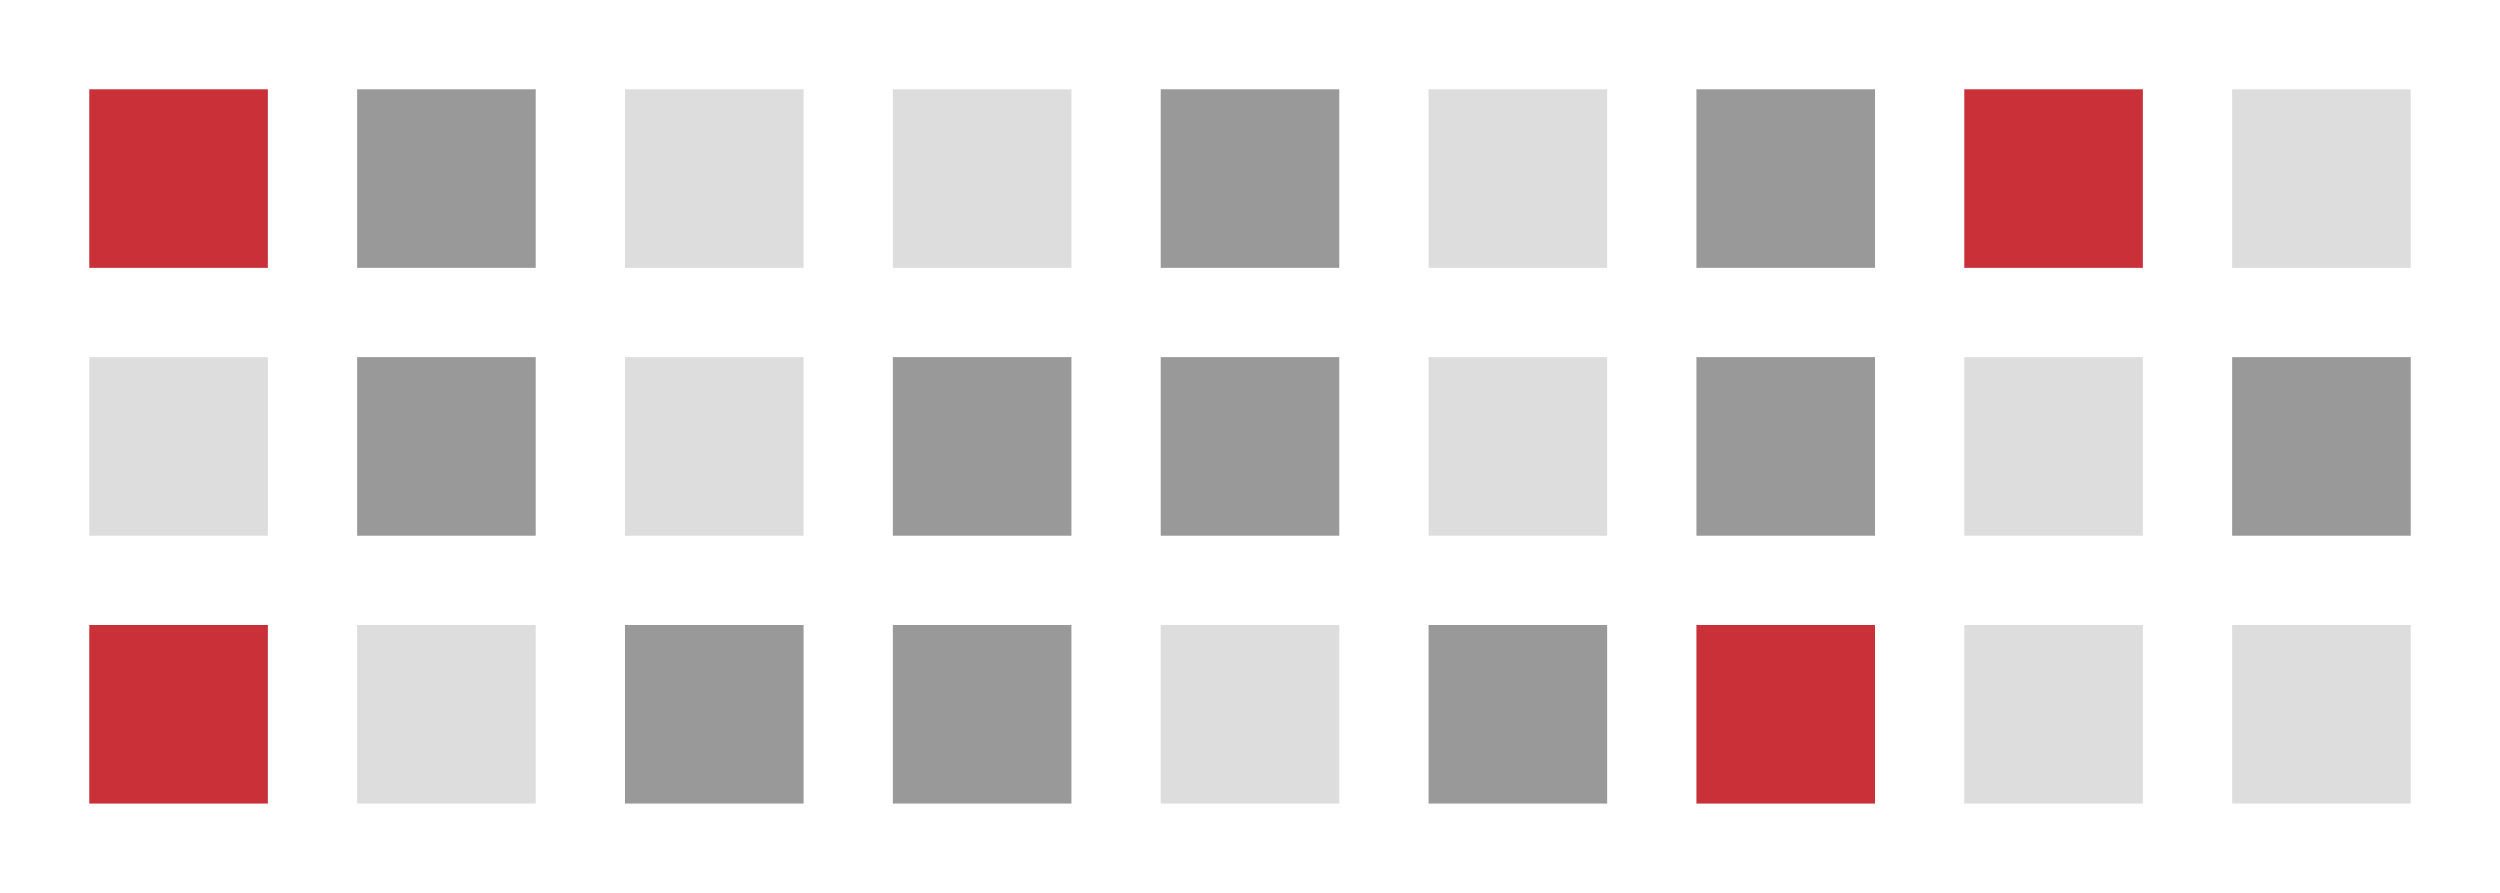
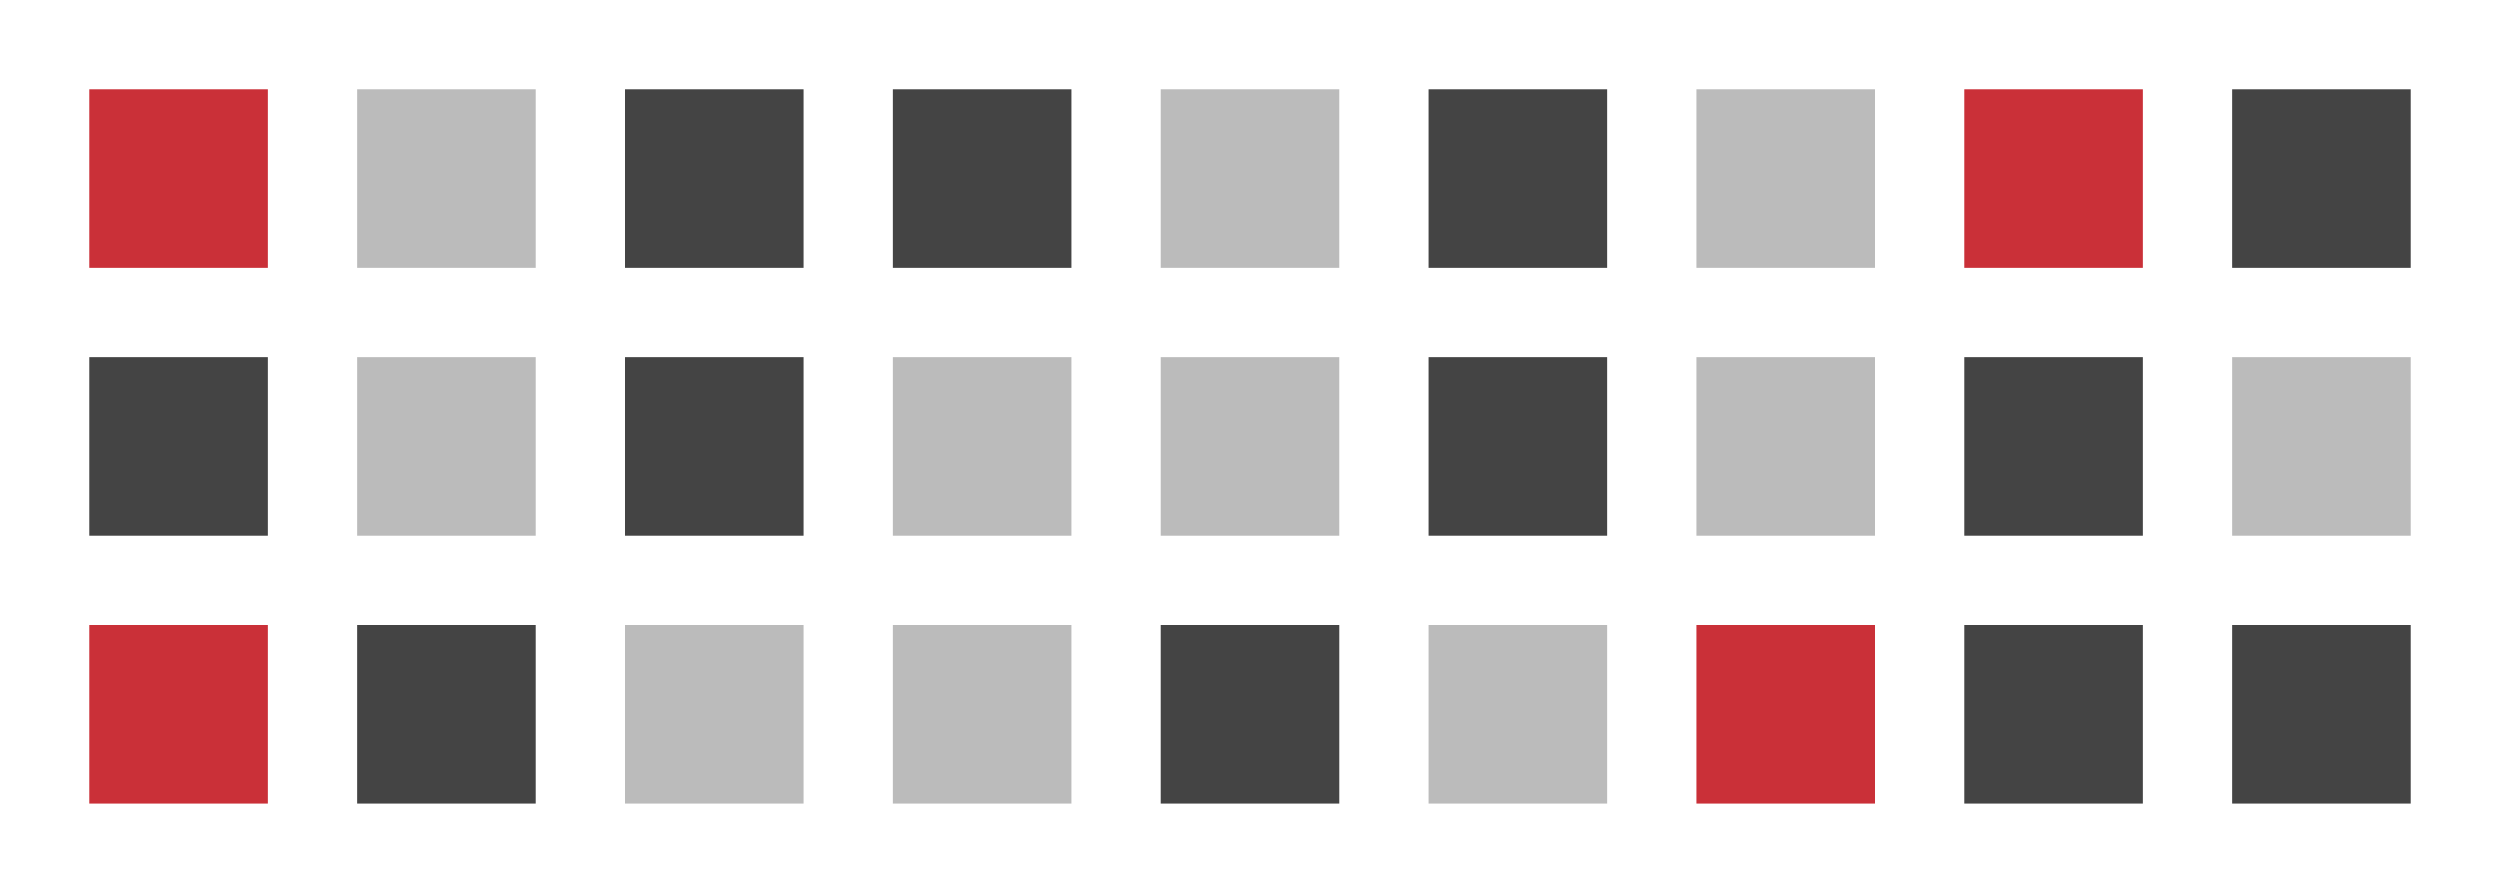
<svg width="56" height="20">
  <rect width="4" height="4" x="2" y="2" style="fill:#ca3038;" />
-   <rect width="4" height="4" x="8" y="2" style="fill:#999999;" />
-   <rect width="4" height="4" x="14" y="2" style="fill:#dddddd;" />
-   <rect width="4" height="4" x="20" y="2" style="fill:#dddddd;" />
-   <rect width="4" height="4" x="26" y="2" style="fill:#999999;" />
-   <rect width="4" height="4" x="32" y="2" style="fill:#dddddd;" />
-   <rect width="4" height="4" x="38" y="2" style="fill:#999999;" />
+   <rect width="4" height="4" x="8" y="2" style="fill:#bbbbbb;" />
+   <rect width="4" height="4" x="14" y="2" style="fill:#444444;" />
+   <rect width="4" height="4" x="20" y="2" style="fill:#444444;" />
+   <rect width="4" height="4" x="26" y="2" style="fill:#bbbbbb;" />
+   <rect width="4" height="4" x="32" y="2" style="fill:#444444;" />
+   <rect width="4" height="4" x="38" y="2" style="fill:#bbbbbb;" />
  <rect width="4" height="4" x="44" y="2" style="fill:#ca3038;" />
-   <rect width="4" height="4" x="50" y="2" style="fill:#dddddd;" />
-   <rect width="4" height="4" x="2" y="8" style="fill:#dddddd;" />
-   <rect width="4" height="4" x="8" y="8" style="fill:#999999;" />
-   <rect width="4" height="4" x="14" y="8" style="fill:#dddddd;" />
-   <rect width="4" height="4" x="20" y="8" style="fill:#999999;" />
-   <rect width="4" height="4" x="26" y="8" style="fill:#999999" />
-   <rect width="4" height="4" x="32" y="8" style="fill:#dddddd;" />
-   <rect width="4" height="4" x="38" y="8" style="fill:#999999;" />
-   <rect width="4" height="4" x="44" y="8" style="fill:#dddddd;" />
-   <rect width="4" height="4" x="50" y="8" style="fill:#999999;" />
+   <rect width="4" height="4" x="50" y="2" style="fill:#444444;" />
+   <rect width="4" height="4" x="2" y="8" style="fill:#444444;" />
+   <rect width="4" height="4" x="8" y="8" style="fill:#bbbbbb;" />
+   <rect width="4" height="4" x="14" y="8" style="fill:#444444;" />
+   <rect width="4" height="4" x="20" y="8" style="fill:#bbbbbb;" />
+   <rect width="4" height="4" x="26" y="8" style="fill:#bbbbbb" />
+   <rect width="4" height="4" x="32" y="8" style="fill:#444444;" />
+   <rect width="4" height="4" x="38" y="8" style="fill:#bbbbbb;" />
+   <rect width="4" height="4" x="44" y="8" style="fill:#444444;" />
+   <rect width="4" height="4" x="50" y="8" style="fill:#bbbbbb;" />
  <rect width="4" height="4" x="2" y="14" style="fill:#ca3038;" />
-   <rect width="4" height="4" x="8" y="14" style="fill:#dddddd;" />
-   <rect width="4" height="4" x="14" y="14" style="fill:#999999;" />
-   <rect width="4" height="4" x="20" y="14" style="fill:#999999" />
-   <rect width="4" height="4" x="26" y="14" style="fill:#dddddd;" />
-   <rect width="4" height="4" x="32" y="14" style="fill:#999999;" />
+   <rect width="4" height="4" x="8" y="14" style="fill:#444444;" />
+   <rect width="4" height="4" x="14" y="14" style="fill:#bbbbbb;" />
+   <rect width="4" height="4" x="20" y="14" style="fill:#bbbbbb" />
+   <rect width="4" height="4" x="26" y="14" style="fill:#444444;" />
+   <rect width="4" height="4" x="32" y="14" style="fill:#bbbbbb;" />
  <rect width="4" height="4" x="38" y="14" style="fill:#ca3038;" />
-   <rect width="4" height="4" x="44" y="14" style="fill:#dddddd;" />
-   <rect width="4" height="4" x="50" y="14" style="fill:#dddddd;" />
+   <rect width="4" height="4" x="44" y="14" style="fill:#444444;" />
+   <rect width="4" height="4" x="50" y="14" style="fill:#444444;" />
</svg>
